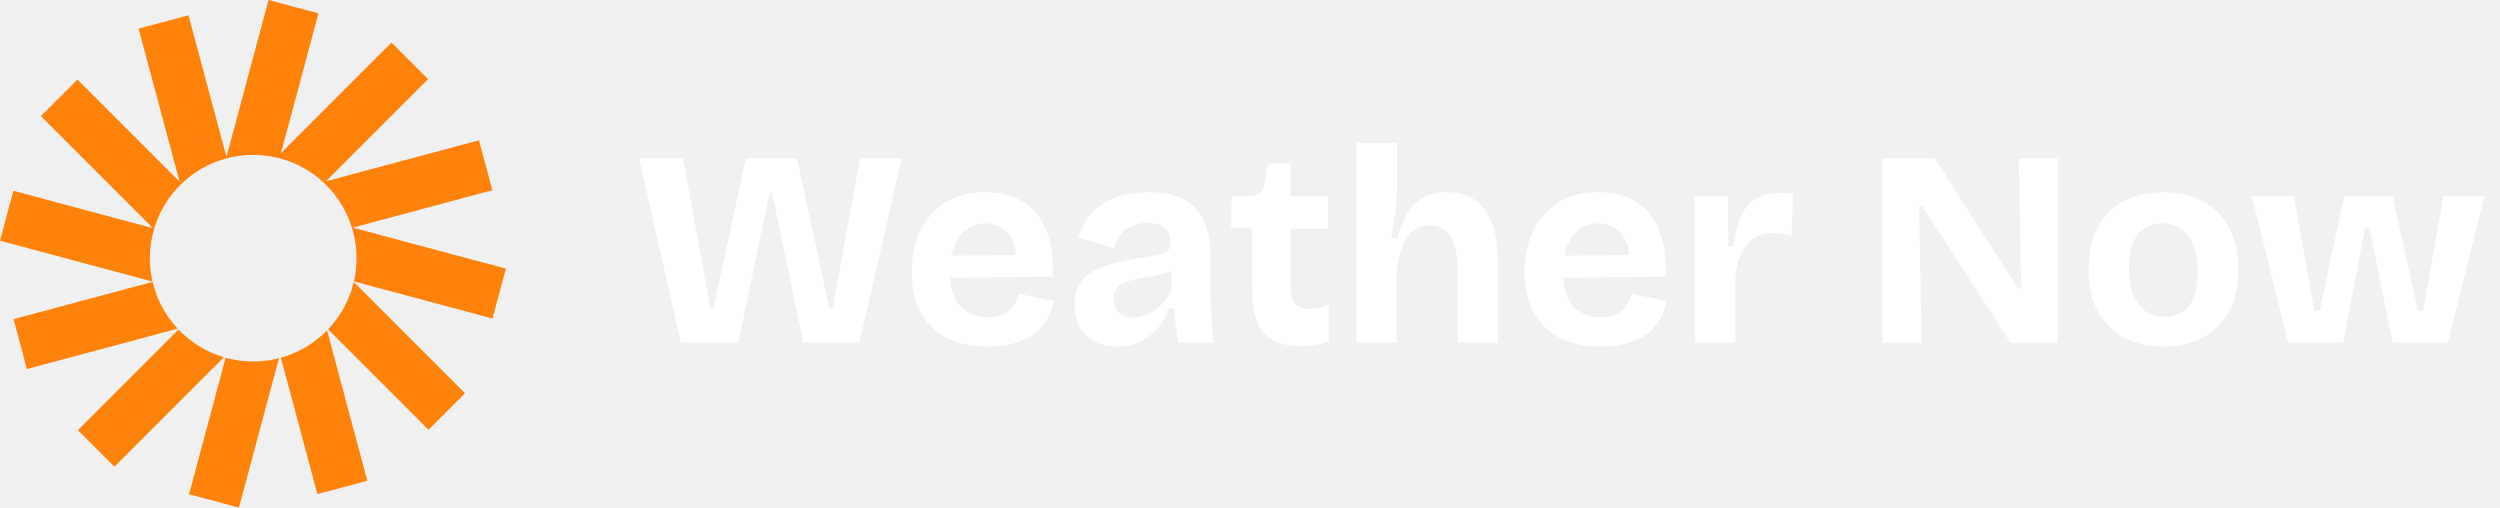
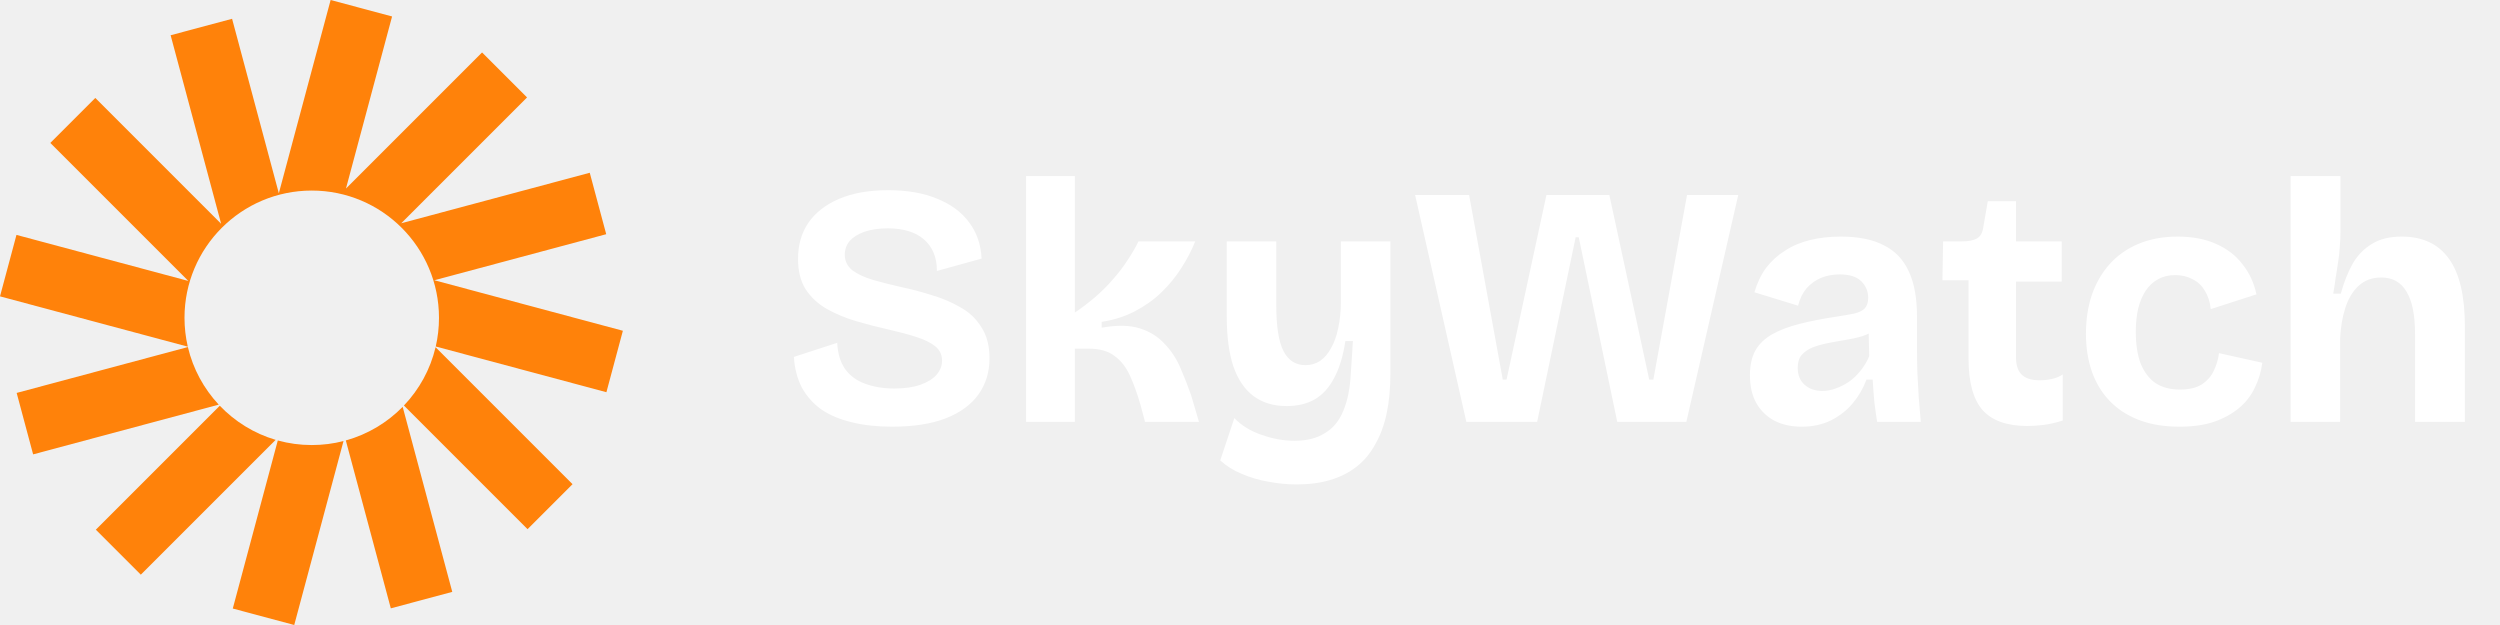
- <svg xmlns="http://www.w3.org/2000/svg" width="197" height="40" fill="none" viewBox="0 0 197 40">
-   <g clip-path="url(#a)">
-     <path fill="#FF820A" d="M25.093 1.054 21.16 0l-3.315 12.37-2.992-11.168-3.933 1.054 3.233 12.066L6.1 6.269l-2.88 2.88 8.834 8.832-11-2.947L0 18.967l12.019 3.22a8.144 8.144 0 1 1 15.869-.011l10.922 2.926 1.054-3.933-12.066-3.233 11-2.947-1.054-3.934-12.066 3.234 8.053-8.053-2.88-2.88-8.71 8.711 2.952-11.013Z" />
-     <path fill="#FF820A" d="M27.877 22.221a8.127 8.127 0 0 1-2.026 3.733l7.913 7.913 2.88-2.88-8.767-8.766ZM25.771 26.037a8.137 8.137 0 0 1-3.639 2.151l2.88 10.746 3.933-1.054-3.174-11.843ZM21.985 28.227a8.157 8.157 0 0 1-2.033.256c-.753 0-1.481-.102-2.173-.293l-2.881 10.756L18.83 40l3.154-11.773ZM17.64 28.15a8.142 8.142 0 0 1-3.574-2.183L6.133 33.9l2.88 2.88 8.628-8.63ZM14 25.897a8.125 8.125 0 0 1-1.976-3.686L1.066 25.147 2.12 29.08 14 25.897Z" />
-     <path fill="#fff" d="M53.648 27 50.37 12.48h3.454l2.156 11.814h.242l2.552-11.814H62.8l2.552 11.814h.264l2.156-11.814h3.278L67.728 27h-4.422l-2.464-11.814h-.198L58.18 27h-4.532Zm24.198.308c-.953 0-1.804-.132-2.552-.396a5.14 5.14 0 0 1-1.87-1.144 5.018 5.018 0 0 1-1.188-1.848c-.264-.733-.396-1.562-.396-2.486 0-.91.125-1.745.374-2.508a5.719 5.719 0 0 1 1.144-2.002 5 5 0 0 1 1.826-1.32c.719-.308 1.533-.462 2.442-.462.88 0 1.665.147 2.354.44.69.279 1.262.704 1.716 1.276.47.572.807 1.276 1.012 2.112.22.821.301 1.767.242 2.838l-9.064.088v-1.738l7.238-.066-1.122.88c.103-.777.052-1.415-.154-1.914-.205-.499-.506-.865-.902-1.1a2.386 2.386 0 0 0-1.276-.352c-.557 0-1.048.147-1.474.44-.425.293-.755.726-.99 1.298-.234.557-.352 1.232-.352 2.024 0 1.247.272 2.163.814 2.75.558.587 1.284.88 2.178.88.411 0 .756-.051 1.034-.154.294-.117.528-.264.704-.44.191-.176.338-.374.44-.594.118-.22.213-.44.286-.66l2.75.594a5.262 5.262 0 0 1-.594 1.474c-.249.425-.586.8-1.012 1.122-.425.308-.938.543-1.54.704-.586.176-1.276.264-2.068.264Zm10.143 0c-.645 0-1.217-.125-1.716-.374a2.864 2.864 0 0 1-1.166-1.122c-.279-.484-.418-1.085-.418-1.804 0-.63.117-1.159.352-1.584.25-.425.609-.77 1.078-1.034.47-.264 1.049-.484 1.738-.66.69-.176 1.474-.33 2.354-.462.47-.073.85-.14 1.144-.198.308-.073.535-.183.682-.33.147-.161.22-.389.22-.682 0-.41-.147-.763-.44-1.056-.293-.293-.755-.44-1.386-.44-.425 0-.821.073-1.188.22-.352.147-.66.367-.924.66-.25.293-.433.667-.55 1.122l-2.794-.858a4.982 4.982 0 0 1 .748-1.562c.337-.44.74-.807 1.21-1.1a5.106 5.106 0 0 1 1.606-.682 8.25 8.25 0 0 1 1.958-.22c1.13 0 2.046.183 2.75.55.719.352 1.254.91 1.606 1.672.352.748.528 1.716.528 2.904v1.98c0 .513.007 1.034.022 1.562.03.528.059 1.063.088 1.606L95.623 27H92.83a37.091 37.091 0 0 1-.176-1.254c-.044-.484-.08-.968-.11-1.452h-.396a5.078 5.078 0 0 1-.88 1.518c-.381.455-.85.821-1.408 1.1-.543.264-1.166.396-1.87.396Zm1.342-2.288c.279 0 .557-.051.836-.154.293-.103.572-.242.836-.418.279-.19.528-.425.748-.704.235-.279.425-.594.572-.946l-.044-1.848.506.11c-.264.19-.572.345-.924.462a8.59 8.59 0 0 1-1.1.242c-.367.059-.733.125-1.1.198a5.652 5.652 0 0 0-.99.286 1.8 1.8 0 0 0-.682.484c-.161.19-.242.462-.242.814 0 .455.147.814.44 1.078.293.264.675.396 1.144.396Zm13.111 2.244c-1.29 0-2.244-.337-2.86-1.012-.601-.69-.902-1.782-.902-3.278v-5.038h-1.672l.044-2.486h1.166c.455 0 .792-.066 1.012-.198.22-.132.352-.374.396-.726l.286-1.65h1.804v2.574h2.926v2.574h-2.926v4.818c0 .528.125.91.374 1.144.25.235.631.352 1.144.352.279 0 .543-.03.792-.088a1.91 1.91 0 0 0 .682-.286v2.948a6.552 6.552 0 0 1-1.254.286 8.932 8.932 0 0 1-1.012.066Zm4.454-.264V11.27h3.19v3.608c0 .293-.014.601-.044.924a7.678 7.678 0 0 1-.11.99c-.044.323-.095.653-.154.99-.044.337-.095.675-.154 1.012h.484c.206-.748.462-1.393.77-1.936.323-.543.734-.96 1.232-1.254.499-.308 1.13-.462 1.892-.462 1.35 0 2.362.477 3.036 1.43.675.939 1.012 2.383 1.012 4.334V27h-3.19v-5.61c0-1.232-.183-2.141-.55-2.728-.352-.601-.887-.902-1.606-.902-.586 0-1.07.176-1.452.528-.381.352-.667.829-.858 1.43-.19.587-.3 1.247-.33 1.98V27h-3.168Zm19.247.308c-.953 0-1.804-.132-2.552-.396a5.15 5.15 0 0 1-1.87-1.144 5.028 5.028 0 0 1-1.188-1.848c-.264-.733-.396-1.562-.396-2.486 0-.91.125-1.745.374-2.508a5.73 5.73 0 0 1 1.144-2.002 5.008 5.008 0 0 1 1.826-1.32c.719-.308 1.533-.462 2.442-.462.88 0 1.665.147 2.354.44.69.279 1.262.704 1.716 1.276.47.572.807 1.276 1.012 2.112.22.821.301 1.767.242 2.838l-9.064.088v-1.738l7.238-.066-1.122.88c.103-.777.052-1.415-.154-1.914-.205-.499-.506-.865-.902-1.1a2.383 2.383 0 0 0-1.276-.352c-.557 0-1.048.147-1.474.44-.425.293-.755.726-.99 1.298-.234.557-.352 1.232-.352 2.024 0 1.247.272 2.163.814 2.75.558.587 1.284.88 2.178.88.411 0 .756-.051 1.034-.154.294-.117.528-.264.704-.44.191-.176.338-.374.44-.594.118-.22.213-.44.286-.66l2.75.594a5.262 5.262 0 0 1-.594 1.474c-.249.425-.586.8-1.012 1.122-.425.308-.938.543-1.54.704-.586.176-1.276.264-2.068.264Zm7.415-.308V15.45h2.618l.022 3.938h.418c.118-.983.316-1.782.594-2.398.294-.616.697-1.07 1.21-1.364.514-.293 1.152-.44 1.914-.44.132 0 .272.007.418.022.162 0 .345.022.55.066l-.132 3.366a2.794 2.794 0 0 0-.726-.22 4.33 4.33 0 0 0-.704-.066c-.572 0-1.063.132-1.474.396-.41.264-.748.645-1.012 1.144-.249.484-.418 1.078-.506 1.782V27h-3.19Zm14.764 0V12.48h4.136l6.578 10.274h.242l-.198-10.274h3.08V27h-3.74l-6.952-10.758h-.242L151.424 27h-3.102Zm22.14.308c-1.158 0-2.178-.227-3.058-.682a5.052 5.052 0 0 1-2.068-2.046c-.498-.91-.748-2.039-.748-3.388 0-1.35.25-2.471.748-3.366.514-.895 1.21-1.562 2.09-2.002.895-.455 1.907-.682 3.036-.682 1.159 0 2.178.227 3.058.682a4.845 4.845 0 0 1 2.09 2.046c.514.895.77 2.017.77 3.366 0 1.364-.264 2.5-.792 3.41a4.873 4.873 0 0 1-2.112 2.002c-.88.44-1.884.66-3.014.66Zm.11-2.354c.572 0 1.049-.132 1.43-.396.396-.264.69-.66.88-1.188.206-.543.308-1.195.308-1.958 0-.807-.11-1.489-.33-2.046-.205-.572-.513-1.005-.924-1.298-.41-.308-.931-.462-1.562-.462-.542 0-1.012.132-1.408.396-.396.25-.696.645-.902 1.188-.205.528-.308 1.18-.308 1.958 0 1.247.25 2.193.748 2.838.499.645 1.188.968 2.068.968ZM180.306 27l-2.86-11.55h3.3l1.628 9.042h.418l1.936-9.042h3.806l2.002 9.042h.418l1.584-9.042h3.234L192.89 27h-4.356l-1.804-8.976h-.374L184.64 27h-4.334Z" />
+ <svg xmlns="http://www.w3.org/2000/svg" width="160" height="40" viewBox="0 0 160 40" fill="none">
+   <g clip-path="url(#clip0_34_109)">
+     <path d="M25.093 1.054L21.16 0L17.845 12.37L14.853 1.202L10.92 2.256L14.153 14.322L6.1 6.269L3.221 9.148L12.054 17.981L1.054 15.034L0 18.967L12.019 22.187C11.881 21.593 11.808 20.975 11.808 20.34C11.808 15.842 15.454 12.196 19.952 12.196C24.449 12.196 28.095 15.842 28.095 20.34C28.095 20.971 28.023 21.586 27.888 22.176L38.81 25.102L39.864 21.169L27.798 17.936L38.798 14.989L37.744 11.056L25.678 14.289L33.731 6.236L30.852 3.357L22.142 12.067L25.093 1.054Z" fill="#FF820A" />
+     <path d="M27.877 22.221C27.54 23.647 26.828 24.928 25.851 25.954L33.764 33.867L36.643 30.988L27.877 22.221Z" fill="#FF820A" />
+     <path d="M25.771 26.037C24.783 27.046 23.533 27.8 22.132 28.188L25.012 38.934L28.945 37.88L25.771 26.037Z" fill="#FF820A" />
+     <path d="M21.985 28.227C21.335 28.395 20.654 28.483 19.952 28.483C19.199 28.483 18.471 28.381 17.779 28.19L14.898 38.946L18.831 40L21.985 28.227Z" fill="#FF820A" />
+     <path d="M17.641 28.151C16.261 27.743 15.034 26.98 14.066 25.967L6.133 33.9L9.012 36.779L17.641 28.151Z" fill="#FF820A" />
+     <path d="M13.999 25.897C13.048 24.878 12.354 23.615 12.024 22.211L1.066 25.147L2.12 29.08L13.999 25.897Z" fill="#FF820A" />
+     <path d="M57.08 27.308C56.127 27.308 55.269 27.213 54.506 27.022C53.758 26.846 53.113 26.575 52.57 26.208C52.042 25.827 51.624 25.357 51.316 24.8C51.023 24.228 50.854 23.575 50.81 22.842L53.582 21.94C53.612 22.6 53.773 23.15 54.066 23.59C54.374 24.03 54.807 24.353 55.364 24.558C55.922 24.763 56.545 24.866 57.234 24.866C57.894 24.866 58.452 24.785 58.906 24.624C59.361 24.463 59.706 24.25 59.94 23.986C60.175 23.707 60.292 23.407 60.292 23.084C60.292 22.703 60.146 22.395 59.852 22.16C59.559 21.925 59.156 21.727 58.642 21.566C58.144 21.405 57.572 21.251 56.926 21.104C56.208 20.943 55.496 20.759 54.792 20.554C54.103 20.349 53.472 20.085 52.9 19.762C52.343 19.439 51.896 19.021 51.558 18.508C51.236 17.995 51.074 17.349 51.074 16.572C51.074 15.677 51.294 14.907 51.734 14.262C52.189 13.602 52.849 13.089 53.714 12.722C54.58 12.355 55.621 12.172 56.838 12.172C58.07 12.172 59.119 12.355 59.984 12.722C60.864 13.074 61.546 13.58 62.03 14.24C62.514 14.885 62.778 15.655 62.822 16.55L59.962 17.342C59.962 16.887 59.889 16.491 59.742 16.154C59.596 15.817 59.39 15.538 59.126 15.318C58.862 15.083 58.532 14.907 58.136 14.79C57.755 14.673 57.315 14.614 56.816 14.614C56.244 14.614 55.746 14.687 55.32 14.834C54.91 14.981 54.594 15.179 54.374 15.428C54.169 15.677 54.066 15.971 54.066 16.308C54.066 16.704 54.228 17.034 54.55 17.298C54.888 17.547 55.328 17.753 55.87 17.914C56.428 18.075 57.036 18.229 57.696 18.376C58.327 18.508 58.965 18.677 59.61 18.882C60.27 19.073 60.879 19.329 61.436 19.652C62.008 19.96 62.463 20.385 62.8 20.928C63.152 21.456 63.328 22.123 63.328 22.93C63.328 23.81 63.094 24.58 62.624 25.24C62.155 25.9 61.451 26.413 60.512 26.78C59.588 27.132 58.444 27.308 57.08 27.308ZM65.668 27V11.27H68.792V20.004C69.246 19.696 69.679 19.366 70.09 19.014C70.515 18.647 70.897 18.266 71.234 17.87C71.586 17.474 71.894 17.071 72.158 16.66C72.436 16.249 72.671 15.846 72.862 15.45H76.492C76.272 16.007 75.978 16.572 75.612 17.144C75.26 17.701 74.835 18.222 74.336 18.706C73.852 19.175 73.287 19.579 72.642 19.916C71.996 20.253 71.285 20.481 70.508 20.598V20.972C71.49 20.796 72.305 20.811 72.95 21.016C73.595 21.221 74.123 21.551 74.534 22.006C74.959 22.446 75.296 22.959 75.546 23.546C75.795 24.118 76.022 24.697 76.228 25.284L76.734 27H73.28L72.994 25.922C72.788 25.203 72.561 24.573 72.312 24.03C72.062 23.487 71.733 23.069 71.322 22.776C70.926 22.468 70.376 22.314 69.672 22.314H68.792V27H65.668ZM82.979 31.004C82.393 31.004 81.791 30.945 81.175 30.828C80.574 30.725 80.002 30.557 79.459 30.322C78.931 30.102 78.477 29.816 78.095 29.464L78.997 26.758C79.467 27.242 80.053 27.601 80.757 27.836C81.461 28.085 82.158 28.21 82.847 28.21C83.625 28.21 84.27 28.049 84.783 27.726C85.311 27.418 85.707 26.941 85.971 26.296C86.25 25.636 86.411 24.815 86.455 23.832L86.587 21.83H86.103C85.957 22.798 85.715 23.59 85.377 24.206C85.055 24.822 84.637 25.277 84.123 25.57C83.625 25.849 83.031 25.988 82.341 25.988C81.505 25.988 80.801 25.775 80.229 25.35C79.657 24.925 79.225 24.287 78.931 23.436C78.653 22.585 78.513 21.537 78.513 20.29V15.45H81.681V19.52C81.681 20.884 81.835 21.867 82.143 22.468C82.451 23.069 82.921 23.37 83.551 23.37C83.889 23.37 84.197 23.282 84.475 23.106C84.754 22.915 84.989 22.644 85.179 22.292C85.385 21.94 85.539 21.515 85.641 21.016C85.759 20.503 85.817 19.923 85.817 19.278V15.45H88.985V23.942C88.985 24.866 88.905 25.709 88.743 26.472C88.582 27.22 88.34 27.873 88.017 28.43C87.709 29.002 87.313 29.479 86.829 29.86C86.345 30.241 85.781 30.527 85.135 30.718C84.505 30.909 83.786 31.004 82.979 31.004ZM93.846 27L90.567 12.48H94.022L96.177 24.294H96.419L98.972 12.48H102.998L105.55 24.294H105.814L107.97 12.48H111.248L107.926 27H103.504L101.04 15.186H100.842L98.377 27H93.846ZM115.296 27.308C114.65 27.308 114.078 27.183 113.58 26.934C113.081 26.67 112.692 26.296 112.414 25.812C112.135 25.328 111.996 24.727 111.996 24.008C111.996 23.377 112.113 22.849 112.348 22.424C112.597 21.999 112.956 21.654 113.426 21.39C113.895 21.126 114.474 20.906 115.164 20.73C115.853 20.554 116.638 20.4 117.518 20.268C117.987 20.195 118.368 20.129 118.662 20.07C118.97 19.997 119.197 19.887 119.344 19.74C119.49 19.579 119.564 19.351 119.564 19.058C119.564 18.647 119.417 18.295 119.124 18.002C118.83 17.709 118.368 17.562 117.738 17.562C117.312 17.562 116.916 17.635 116.55 17.782C116.198 17.929 115.89 18.149 115.626 18.442C115.376 18.735 115.193 19.109 115.076 19.564L112.282 18.706C112.458 18.105 112.707 17.584 113.03 17.144C113.367 16.704 113.77 16.337 114.24 16.044C114.709 15.736 115.244 15.509 115.846 15.362C116.447 15.215 117.1 15.142 117.804 15.142C118.933 15.142 119.85 15.325 120.554 15.692C121.272 16.044 121.808 16.601 122.16 17.364C122.512 18.112 122.688 19.08 122.688 20.268V22.248C122.688 22.761 122.695 23.282 122.71 23.81C122.739 24.338 122.768 24.873 122.798 25.416C122.842 25.944 122.886 26.472 122.93 27H120.136C120.077 26.633 120.018 26.215 119.96 25.746C119.916 25.262 119.879 24.778 119.85 24.294H119.454C119.248 24.851 118.955 25.357 118.574 25.812C118.192 26.267 117.723 26.633 117.166 26.912C116.623 27.176 116 27.308 115.296 27.308ZM116.638 25.02C116.916 25.02 117.195 24.969 117.474 24.866C117.767 24.763 118.046 24.624 118.31 24.448C118.588 24.257 118.838 24.023 119.058 23.744C119.292 23.465 119.483 23.15 119.63 22.798L119.586 20.95L120.092 21.06C119.828 21.251 119.52 21.405 119.168 21.522C118.816 21.625 118.449 21.705 118.068 21.764C117.701 21.823 117.334 21.889 116.968 21.962C116.601 22.035 116.271 22.131 115.978 22.248C115.699 22.365 115.472 22.527 115.296 22.732C115.134 22.923 115.054 23.194 115.054 23.546C115.054 24.001 115.2 24.36 115.494 24.624C115.787 24.888 116.168 25.02 116.638 25.02ZM129.749 27.264C128.458 27.264 127.505 26.927 126.889 26.252C126.288 25.563 125.987 24.47 125.987 22.974V17.936H124.315L124.359 15.45H125.525C125.98 15.45 126.317 15.384 126.537 15.252C126.757 15.12 126.889 14.878 126.933 14.526L127.219 12.876H129.023V15.45H131.949V18.024H129.023V22.842C129.023 23.37 129.148 23.751 129.397 23.986C129.646 24.221 130.028 24.338 130.541 24.338C130.82 24.338 131.084 24.309 131.333 24.25C131.597 24.191 131.824 24.096 132.015 23.964V26.912C131.56 27.059 131.142 27.154 130.761 27.198C130.38 27.242 130.042 27.264 129.749 27.264ZM139.485 27.308C138.487 27.308 137.615 27.161 136.867 26.868C136.119 26.575 135.495 26.164 134.997 25.636C134.498 25.108 134.124 24.485 133.875 23.766C133.625 23.033 133.501 22.233 133.501 21.368C133.501 20.459 133.625 19.63 133.875 18.882C134.139 18.119 134.52 17.459 135.019 16.902C135.517 16.345 136.133 15.912 136.867 15.604C137.6 15.296 138.436 15.142 139.375 15.142C140.313 15.142 141.127 15.296 141.817 15.604C142.521 15.912 143.085 16.345 143.511 16.902C143.951 17.445 144.251 18.09 144.413 18.838L141.487 19.784C141.443 19.329 141.318 18.941 141.113 18.618C140.922 18.281 140.658 18.031 140.321 17.87C139.998 17.694 139.631 17.606 139.221 17.606C138.795 17.606 138.429 17.694 138.121 17.87C137.813 18.031 137.549 18.273 137.329 18.596C137.123 18.904 136.962 19.285 136.845 19.74C136.742 20.18 136.691 20.679 136.691 21.236C136.691 22.028 136.793 22.703 136.999 23.26C137.219 23.803 137.534 24.221 137.945 24.514C138.37 24.793 138.891 24.932 139.507 24.932C140.093 24.932 140.563 24.822 140.915 24.602C141.267 24.367 141.523 24.074 141.685 23.722C141.861 23.355 141.971 22.981 142.015 22.6L144.787 23.216C144.713 23.788 144.552 24.323 144.303 24.822C144.068 25.321 143.731 25.753 143.291 26.12C142.851 26.487 142.315 26.78 141.685 27C141.069 27.205 140.335 27.308 139.485 27.308ZM146.599 27V19.74V11.27H149.789V14.878C149.789 15.171 149.775 15.479 149.745 15.802C149.731 16.125 149.694 16.455 149.635 16.792C149.591 17.115 149.54 17.445 149.481 17.782C149.437 18.119 149.386 18.457 149.327 18.794H149.811C150.017 18.046 150.273 17.401 150.581 16.858C150.904 16.315 151.315 15.897 151.813 15.604C152.312 15.296 152.943 15.142 153.705 15.142C155.055 15.142 156.067 15.619 156.741 16.572C157.416 17.511 157.753 18.955 157.753 20.906V27H154.563V21.39C154.563 20.158 154.38 19.249 154.013 18.662C153.661 18.061 153.126 17.76 152.407 17.76C151.821 17.76 151.337 17.936 150.955 18.288C150.574 18.64 150.288 19.117 150.097 19.718C149.907 20.305 149.797 20.965 149.767 21.698V27H146.599Z" fill="white" />
  </g>
  <defs>
-     <clipPath id="a">
-       <path fill="#fff" d="M0 0h196.864v40H0z" />
+     <clipPath id="clip0_34_109">
+       <rect width="159.864" height="40" fill="white" />
    </clipPath>
  </defs>
</svg>
